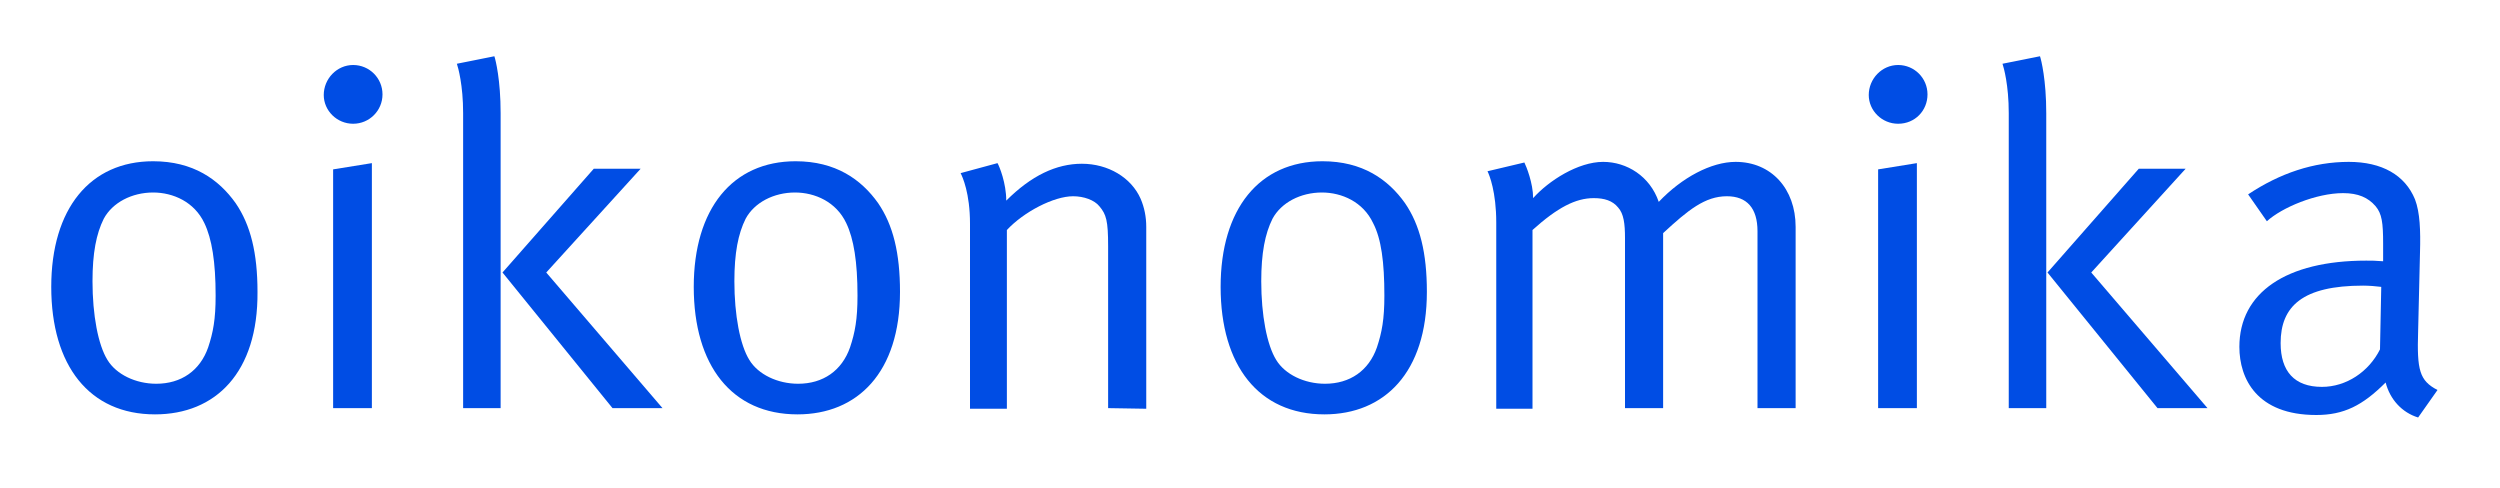
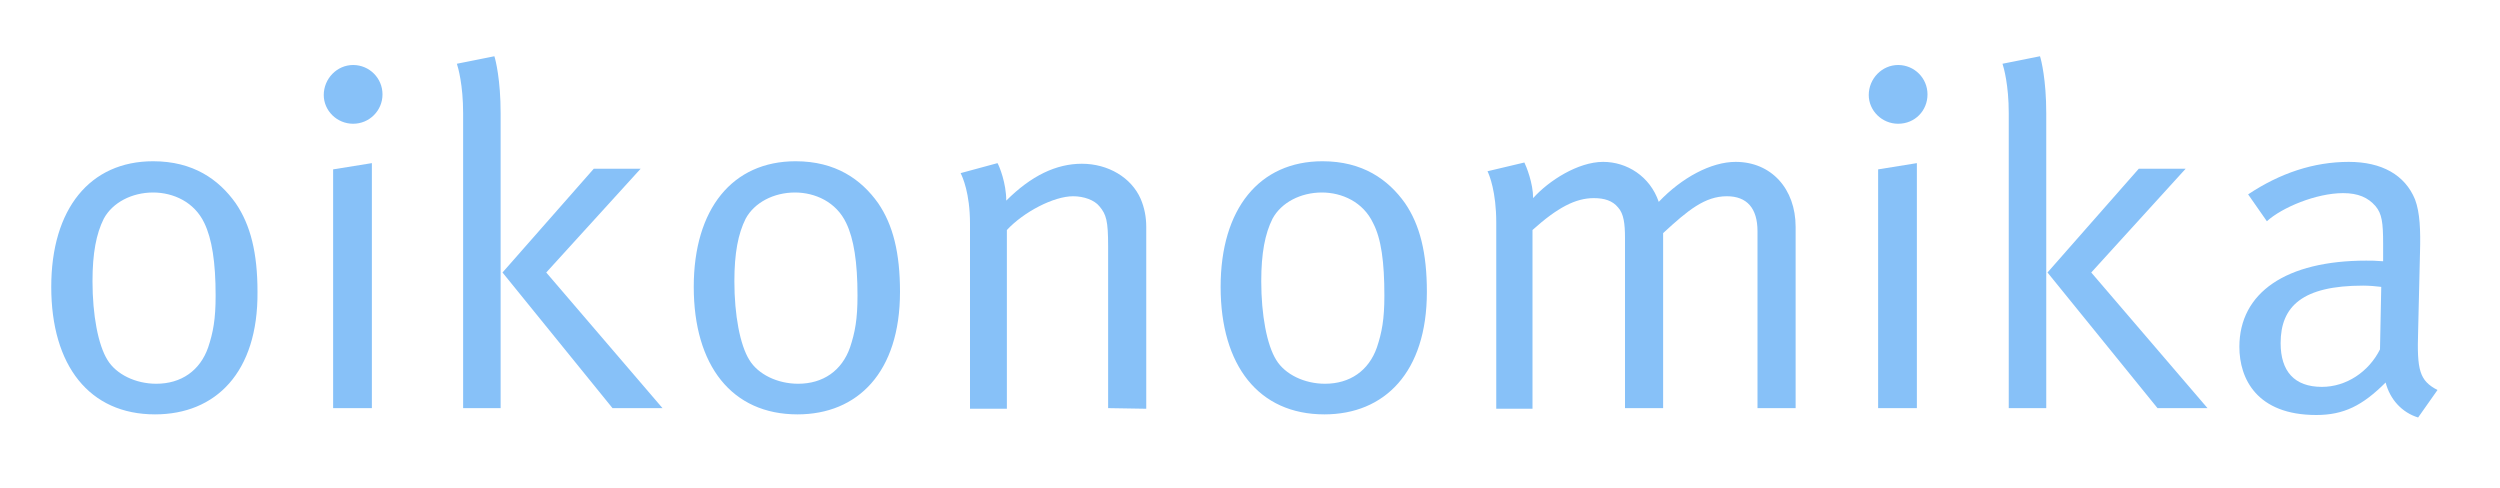
<svg xmlns="http://www.w3.org/2000/svg" version="1.1" x="0px" y="0px" viewBox="0 0 400 78" style="enable-background:new 0 0 400 78;" xml:space="preserve">
  <style type="text/css">
- 	.logotype-glyph{fill:#004DE4;}
+ 	.logotype-glyph{fill:#87C1F8;}
</style>
  <g>
    <path class="logotype-glyph" d="M24.8,66.3c-10.5,0-16.6-7.8-16.6-20.4c0-12.5,6.2-20.1,16.3-20.1c6.4,0,10.5,2.9,13.2,6.7   c2.4,3.5,3.5,8,3.5,14.2C41.3,59.6,34.5,66.3,24.8,66.3z M32.7,35.7c-1.6-3.4-5-4.9-8.2-4.9c-3.4,0-6.5,1.6-7.9,4.2   c-1.2,2.4-1.8,5.5-1.8,10c0,5.4,0.9,10.2,2.4,12.6c1.4,2.3,4.5,3.8,7.8,3.8c4,0,7-2.1,8.3-5.8c0.8-2.4,1.2-4.5,1.2-8.3   C34.5,41.9,33.9,38.2,32.7,35.7z" />
    <path class="logotype-glyph" d="M56.5,19.8c-2.6,0-4.7-2.1-4.7-4.6c0-2.6,2.1-4.8,4.7-4.8c2.6,0,4.7,2.1,4.7,4.7S59.1,19.8,56.5,19.8z    M53.3,65.3V27.1l6.2-1v39.2H53.3z" />
    <path class="logotype-glyph" d="M74.1,65.3V18.1c0-4.5-0.8-7.3-1-7.9l6-1.2c0.2,0.6,1,3.8,1,9.1v47.2H74.1z M98,65.3L80.4,43.6L95,27h7.5   L87.4,43.6L106,65.3H98z" />
    <path class="logotype-glyph" d="M127.6,66.3c-10.5,0-16.6-7.8-16.6-20.4c0-12.5,6.2-20.1,16.3-20.1c6.4,0,10.5,2.9,13.2,6.7   c2.4,3.5,3.5,8,3.5,14.2C144,59.6,137.2,66.3,127.6,66.3z M135.4,35.7c-1.6-3.4-5-4.9-8.2-4.9c-3.4,0-6.5,1.6-7.9,4.2   c-1.2,2.4-1.8,5.5-1.8,10c0,5.4,0.9,10.2,2.4,12.6c1.4,2.3,4.5,3.8,7.8,3.8c4,0,7-2.1,8.3-5.8c0.8-2.4,1.2-4.5,1.2-8.3   C137.2,41.9,136.6,38.2,135.4,35.7z" />
    <path class="logotype-glyph" d="M177.3,65.3V39.4c0-4.1-0.3-5.1-1.4-6.4c-0.8-1-2.5-1.6-4.2-1.6c-3.1,0-7.9,2.5-10.6,5.4v28.6h-5.9V35.8   c0-4.9-1.2-7.5-1.5-8.1l5.9-1.6c0.3,0.5,1.4,3.2,1.4,6c4-4,8-5.9,12.1-5.9c4.2,0,7.9,2.2,9.4,5.6c0.6,1.4,0.9,2.9,0.9,4.5v29.1   L177.3,65.3L177.3,65.3z" />
    <path class="logotype-glyph" d="M211.9,66.3c-10.5,0-16.6-7.8-16.6-20.4c0-12.5,6.2-20.1,16.3-20.1c6.4,0,10.5,2.9,13.2,6.7   c2.4,3.5,3.5,8,3.5,14.2C228.3,59.6,221.5,66.3,211.9,66.3z M219.7,35.7c-1.6-3.4-5-4.9-8.2-4.9c-3.4,0-6.5,1.6-7.9,4.2   c-1.2,2.4-1.8,5.5-1.8,10c0,5.4,0.9,10.2,2.4,12.6c1.4,2.3,4.5,3.8,7.8,3.8c4,0,7-2.1,8.3-5.8c0.8-2.4,1.2-4.5,1.2-8.3   C221.5,41.9,221,38.2,219.7,35.7z" />
    <path class="logotype-glyph" d="M281.2,65.3V37c0-3.7-1.7-5.6-4.9-5.6c-3.5,0-6.2,2.2-10.2,5.9v28H260V38.1c0-2.3-0.2-3.9-1.1-4.9   c-0.9-1.1-2.2-1.5-3.9-1.5c-2.9,0-5.8,1.5-9.8,5.1v28.6h-5.8V35.6c0-4.9-1.1-7.6-1.4-8.2l5.9-1.4c0.3,0.6,1.4,3.3,1.4,5.7   c2.5-2.8,7.2-5.8,11.2-5.8c3.8,0,7.5,2.3,8.9,6.4c3.7-3.9,8.4-6.4,12.3-6.4c5.7,0,9.6,4.3,9.6,10.4v29   C287.3,65.3,281.2,65.3,281.2,65.3z" />
    <path class="logotype-glyph" d="M303.7,19.8c-2.6,0-4.7-2.1-4.7-4.6c0-2.6,2.1-4.8,4.7-4.8s4.7,2.1,4.7,4.7S306.4,19.8,303.7,19.8z    M300.5,65.3V27.1l6.2-1v39.2H300.5z" />
    <path class="logotype-glyph" d="M321.4,65.3V18.1c0-4.5-0.8-7.3-1-7.9l6-1.2c0.2,0.6,1,3.8,1,9.1v47.2H321.4z M345.2,65.3l-17.6-21.7L342.2,27   h7.5l-15.1,16.6l18.6,21.7H345.2z" />
    <path class="logotype-glyph" d="M386.9,66.8c-2.6-0.8-4.5-2.9-5.2-5.6c-3.7,3.7-6.7,5.2-11.1,5.2c-9.5,0-12.3-5.8-12.3-10.9   c0-8.7,7.5-13.8,20.3-13.8c0.8,0,1.5,0,2.7,0.1V39c0-3.4-0.2-4.8-1.2-6c-1.2-1.4-2.8-2.1-5.2-2.1c-4.3,0-9.8,2.3-12.2,4.5l-3-4.3   c5.1-3.4,10.5-5.2,16.1-5.2c5.3,0,9,2.1,10.6,6c0.8,2.1,0.9,5,0.8,8.5L386.9,53c-0.2,6.2,0.2,7.9,3.1,9.4L386.9,66.8z M378.1,45.7   c-9.7,0-13.2,3.3-13.2,9.2c0,4.5,2.2,7,6.6,7c3.9,0,7.5-2.4,9.3-6l0.2-10C380.3,45.8,379,45.7,378.1,45.7z" />
  </g>
</svg>
